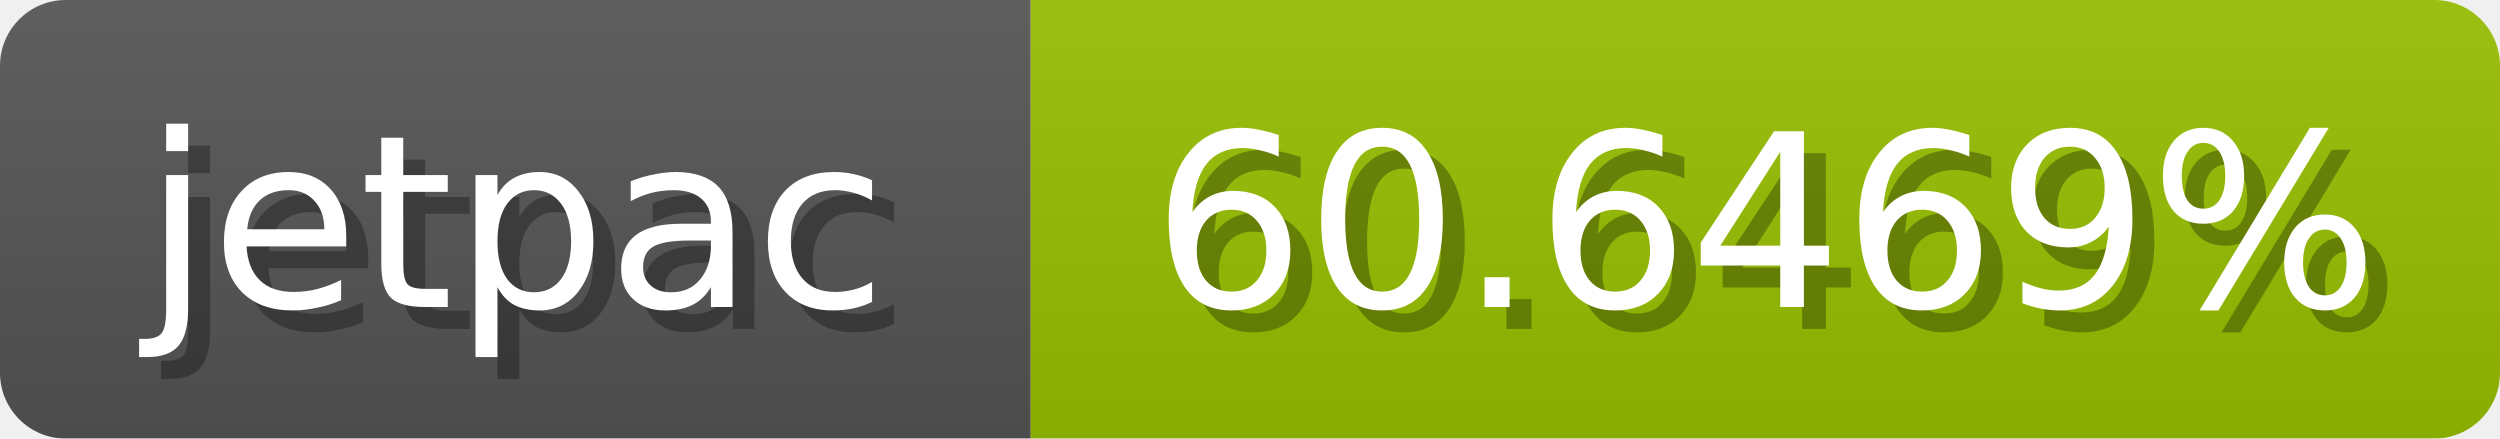
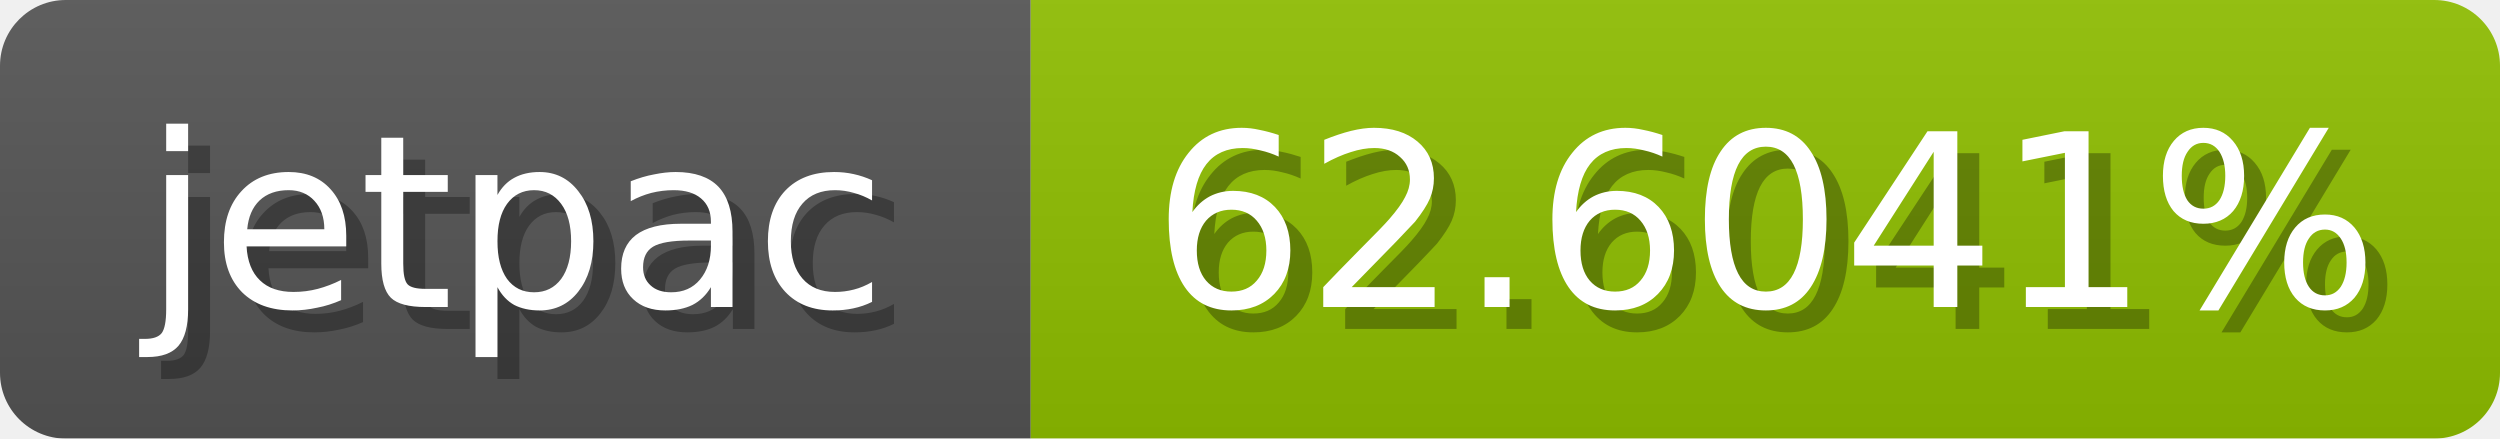
<svg xmlns="http://www.w3.org/2000/svg" width="114" height="20">
  <linearGradient id="b" x2="0" y2="100%">
    <stop offset="0" stop-color="#bbb" stop-opacity=".1" />
    <stop offset="1" stop-opacity=".1" />
  </linearGradient>
  <mask id="anybadge_1">
    <rect width="114" height="20" rx="3" fill="#fff" />
  </mask>
  <g mask="url(#anybadge_1)">
    <path fill="#555" d="M0 0h47v20H0z" />
-     <path fill="#97c000" d="M47 0h67v20H47z" />
+     <path fill="#90c000" d="M47 0h67v20H47z" />
    <path fill="url(#b)" d="M0 0h114v20H0z" />
  </g>
  <g fill="#fff" text-anchor="middle" font-family="DejaVu Sans,Verdana,Geneva,sans-serif" font-size="11">
    <text x="24.5" y="15" fill="#010101" fill-opacity=".3">jetpac</text>
    <text x="23.5" y="14">jetpac</text>
  </g>
  <g fill="#fff" text-anchor="middle" font-family="DejaVu Sans,Verdana,Geneva,sans-serif" font-size="11">
-     <text x="81.5" y="15" fill="#010101" fill-opacity=".3">60.6469%</text>
-     <text x="80.5" y="14">60.6469%</text>
+     <text x="81.5" y="15" fill="#010101" fill-opacity=".3">62.6041%</text>
+     <text x="80.5" y="14">62.6041%</text>
  </g>
</svg>
